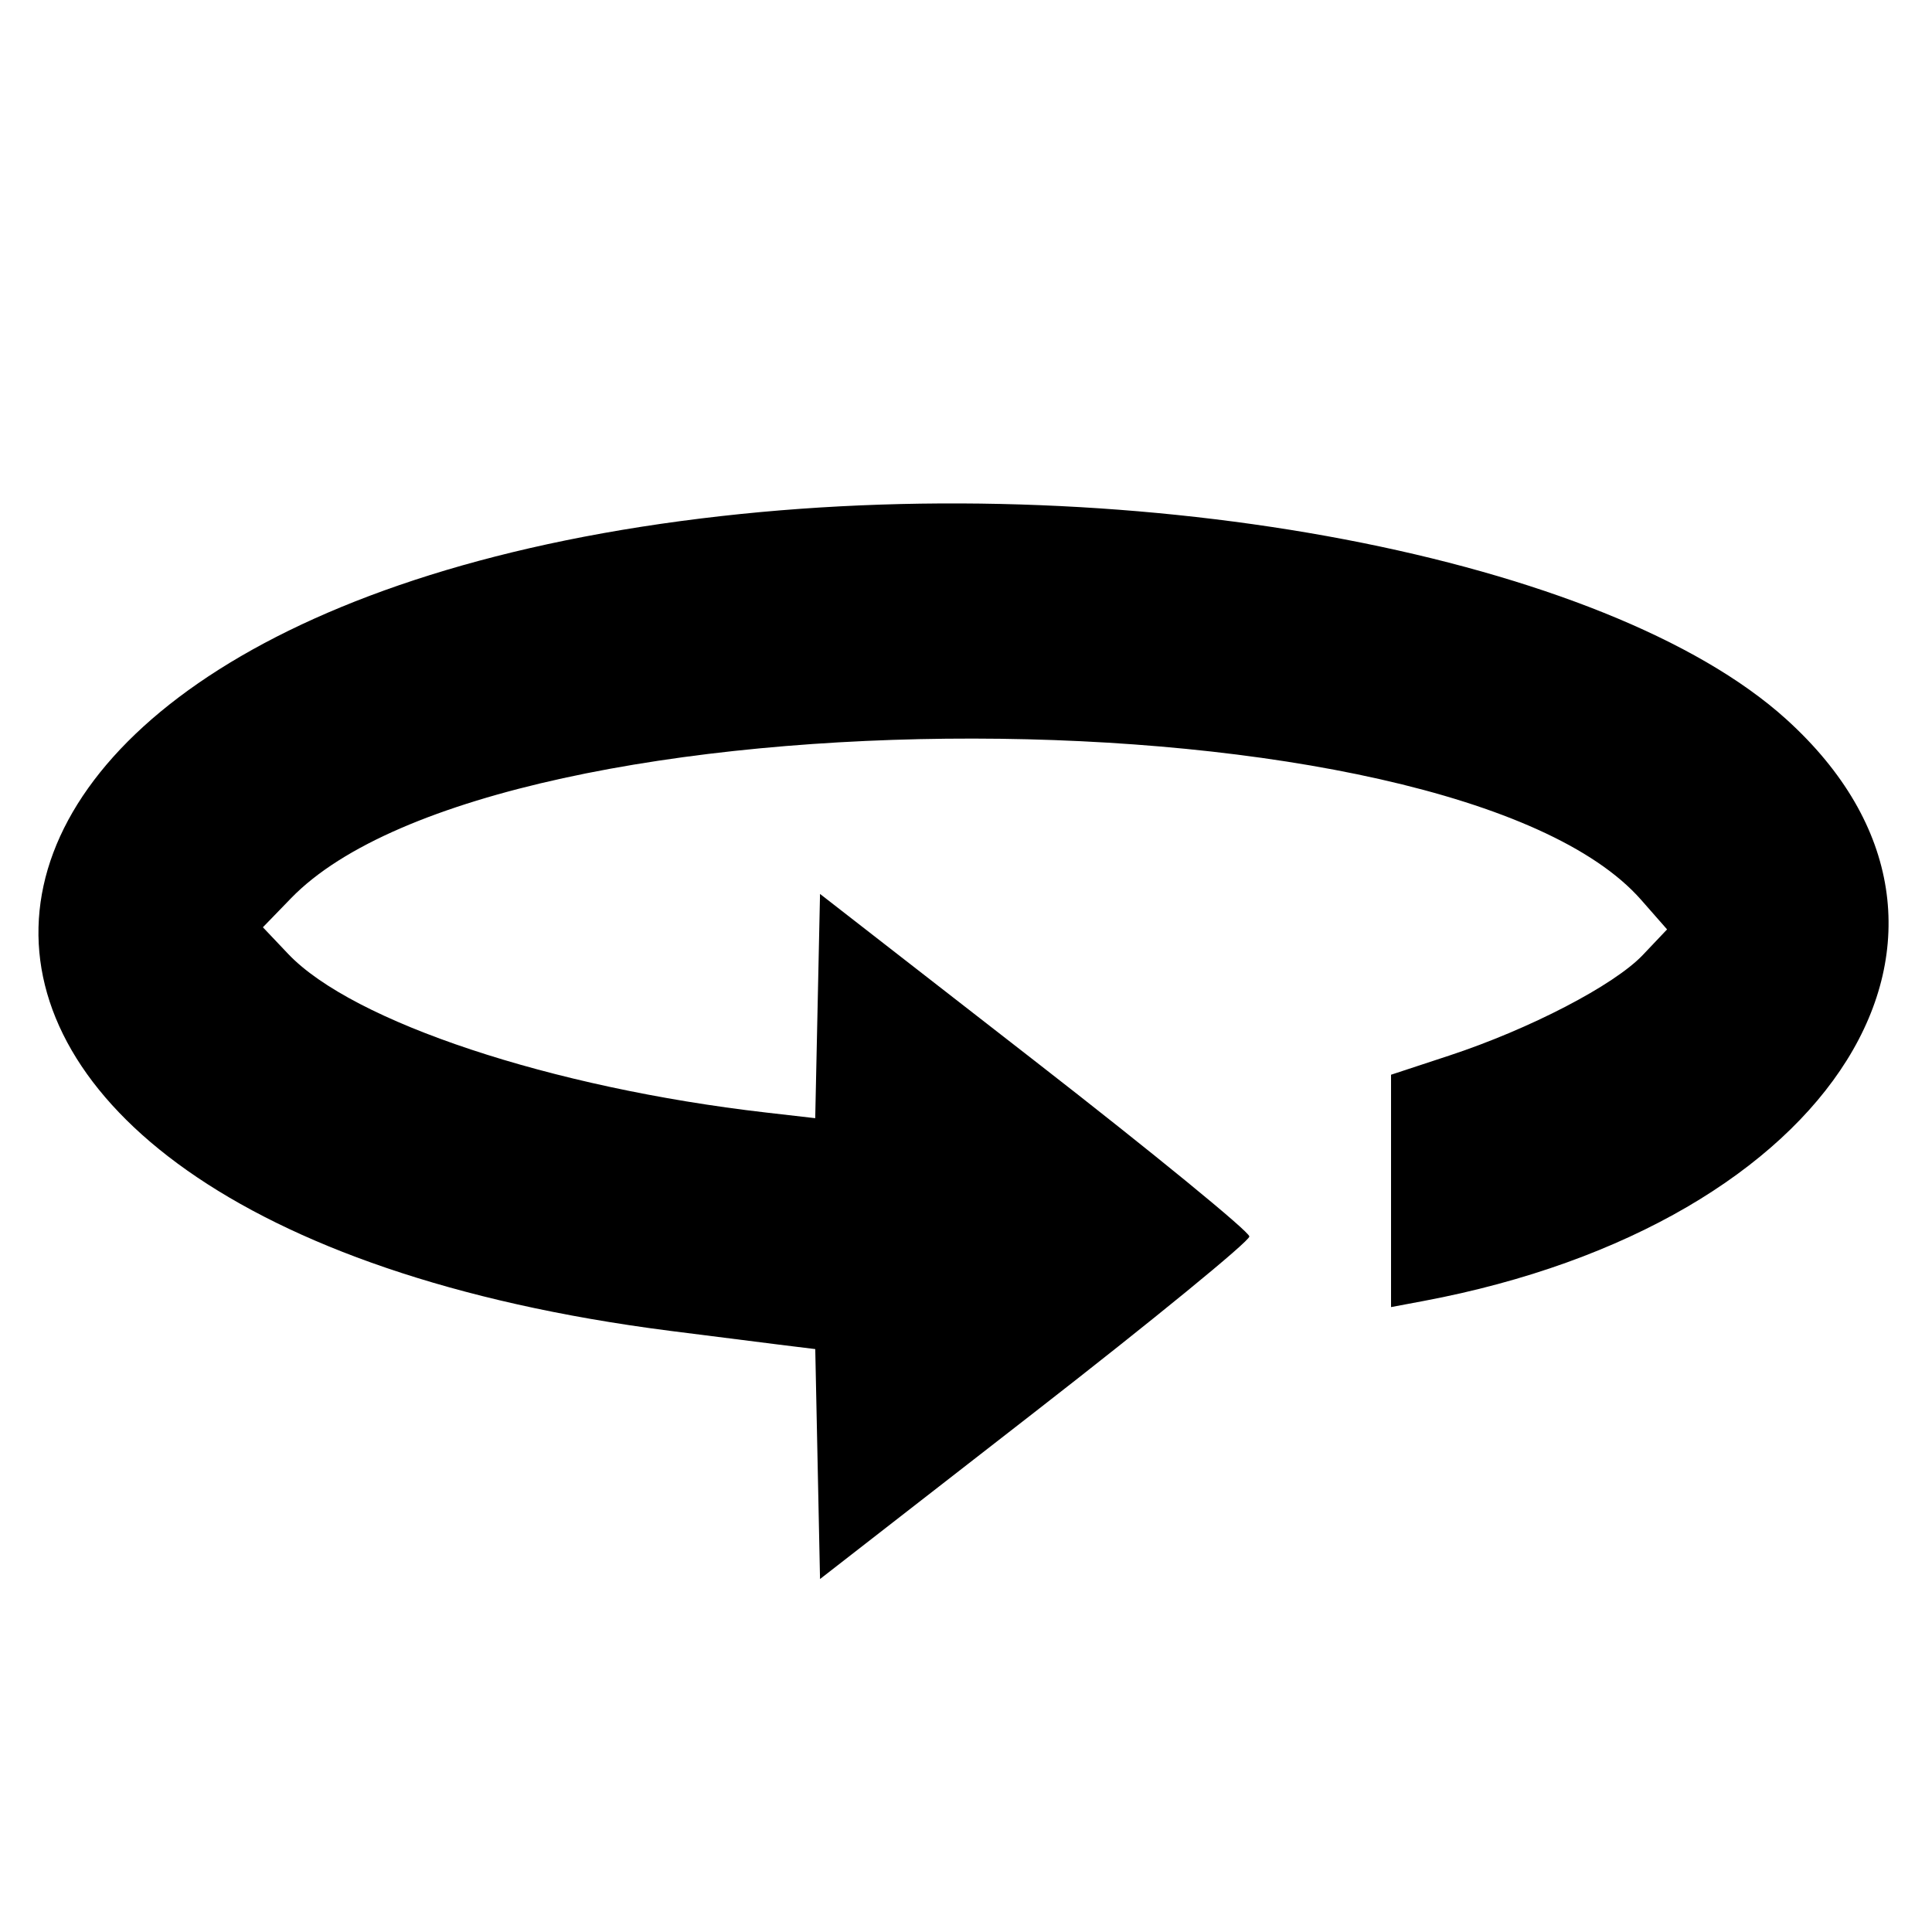
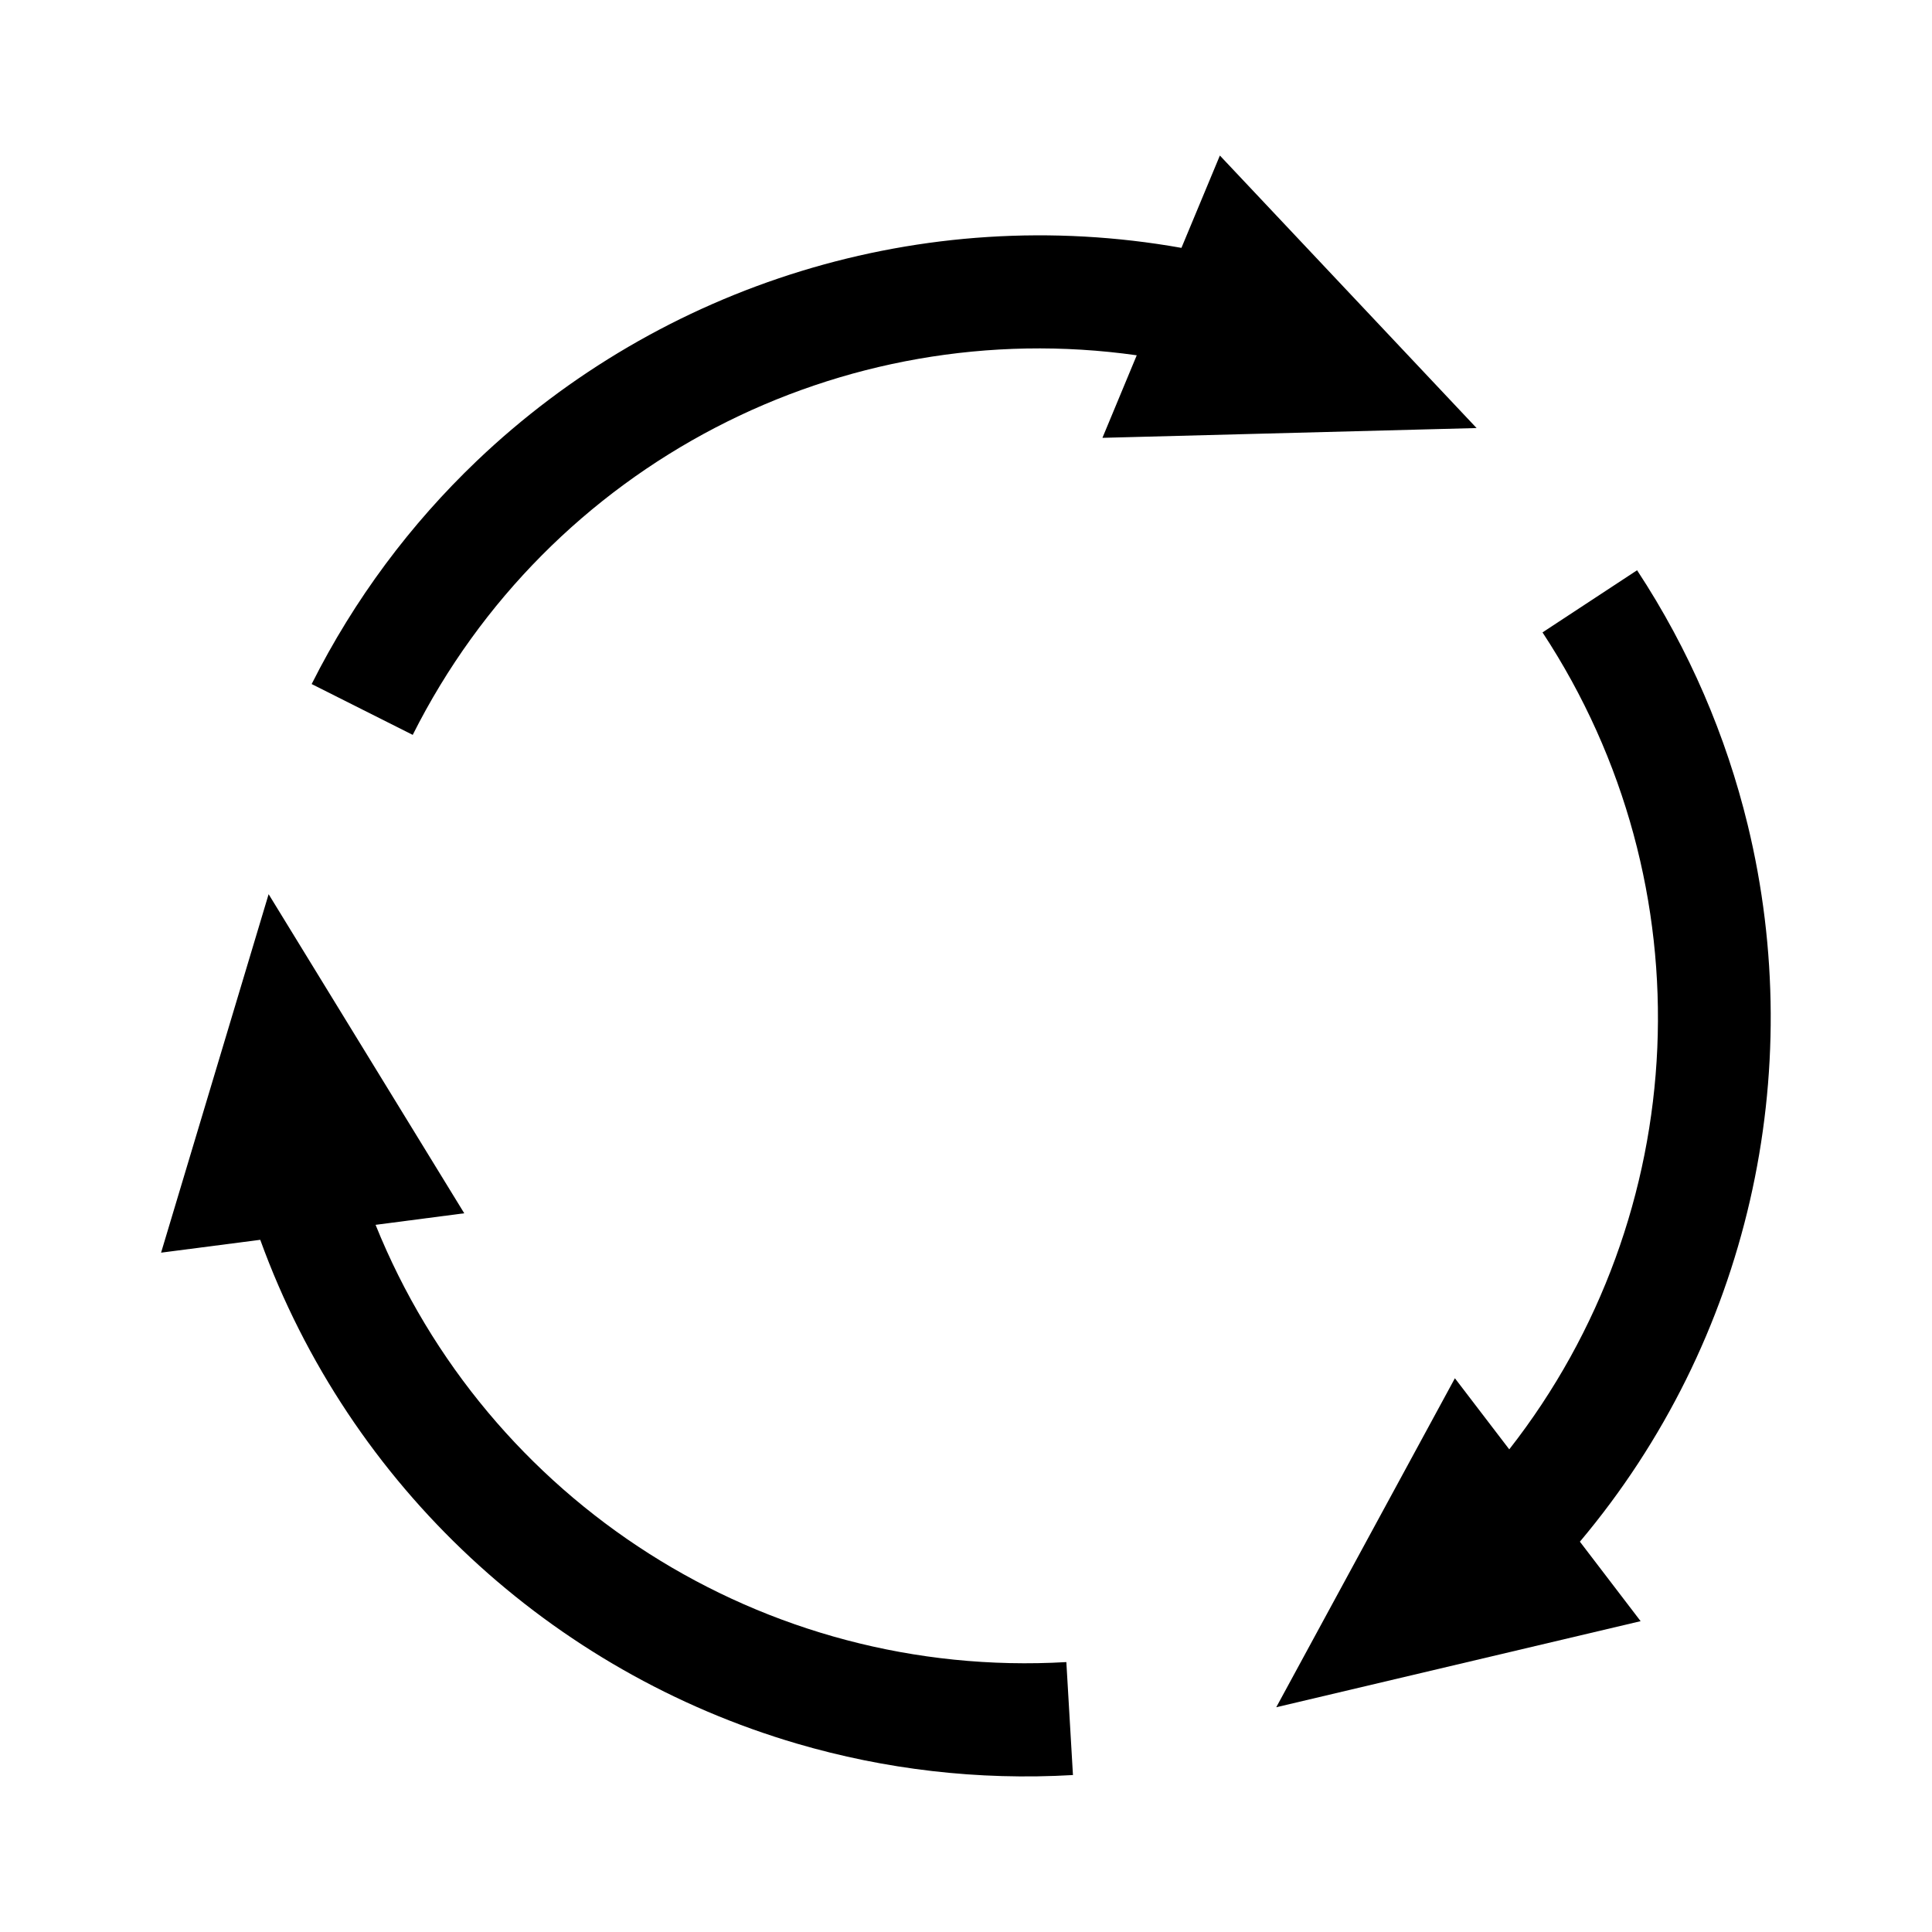
- <svg xmlns="http://www.w3.org/2000/svg" id="svg" width="400" height="400" viewBox="0, 0, 400,400">
-   <g id="svgg">
-     <path id="path0" d="M149.333 106.849 C -33.313 127.384,-41.223 252.474,138.667 275.531 C 146.978 276.596,157.155 277.883,161.284 278.391 L 168.790 279.314 169.284 303.117 L 169.778 326.920 214.222 292.359 C 238.667 273.351,258.667 256.989,258.667 256.000 C 258.667 255.011,238.667 238.649,214.222 219.641 L 169.778 185.080 169.280 208.294 L 168.783 231.508 158.614 230.340 C 114.170 225.237,73.024 211.579,59.659 197.495 L 54.430 191.983 60.245 185.983 C 103.148 141.719,300.841 141.956,339.792 186.318 L 345.150 192.421 340.131 197.714 C 334.182 203.985,316.718 213.058,300.000 218.562 L 288.000 222.512 288.000 246.565 L 288.000 270.618 294.624 269.375 C 380.118 253.336,418.057 192.558,369.823 148.909 C 332.872 115.470,236.377 97.063,149.333 106.849 " stroke="none" fill="#000000" fill-rule="evenodd" />
+ <svg xmlns="http://www.w3.org/2000/svg" height="512" id="svg2" version="1.1" width="512">
+   <defs id="defs4" />
+   <g id="layer1" transform="translate(0,-540.3622)">
+     <g id="g3016" transform="matrix(-1,0,0,1,502.6995,6.6120369e-6)" />
+     <g id="g3011">
+       <g id="g3026" transform="translate(10.94176,11.64408)">
+         <path d="M 323.281 41.219 L 313.094 65.688 C 244.424 53.486 175.248 75.485 126.344 122.156 C 108.847 138.854 93.939 158.704 82.594 181.281 L 109.375 194.75 C 145.5 122.862 223.059 83.107 301.25 94.156 L 292.156 116.031 L 391.312 113.438 L 323.281 41.219 z " id="path3028" style="fill:#000000;stroke:none" transform="translate(-10.94176,528.7181)" />
+       </g>
+       <g id="g3032" transform="matrix(-0.5,0.8660254,-0.8660254,-0.5,1084.542,984.4505)">
+         <path d="M 433.844 151.125 L 408.781 167.594 C 452.979 234.828 448.643 321.902 399.969 384.094 L 385.562 365.25 L 338.219 452.438 L 434.781 429.625 L 418.688 408.562 C 463.588 355.194 479.123 284.281 463.156 218.594 C 457.444 195.092 447.724 172.239 433.844 151.125 z " id="path3034" style="fill:#000000;stroke:none" transform="matrix(-0.5,-0.8660254,0.8660254,-0.5,157.679,1161.285)" />
+       </g>
+       <g id="g3014" transform="matrix(-0.5,-0.8660254,0.8660254,-0.5,-294.7334,1427.812)">
+         <path d="M 71.188 236.969 L 42.688 331.969 L 68.969 328.562 C 92.736 394.135 146.378 443.077 211.25 462.094 C 234.459 468.897 259.118 471.87 284.344 470.406 L 282.594 440.469 C 202.279 445.128 129.061 397.827 99.531 324.594 L 123.031 321.531 L 71.188 236.969 z " id="path3016" style="fill:#000000;stroke:none" transform="matrix(-0.5,0.8660254,-0.8660254,-0.5,621.1873,698.9715)" />
+       </g>
+     </g>
  </g>
</svg>
